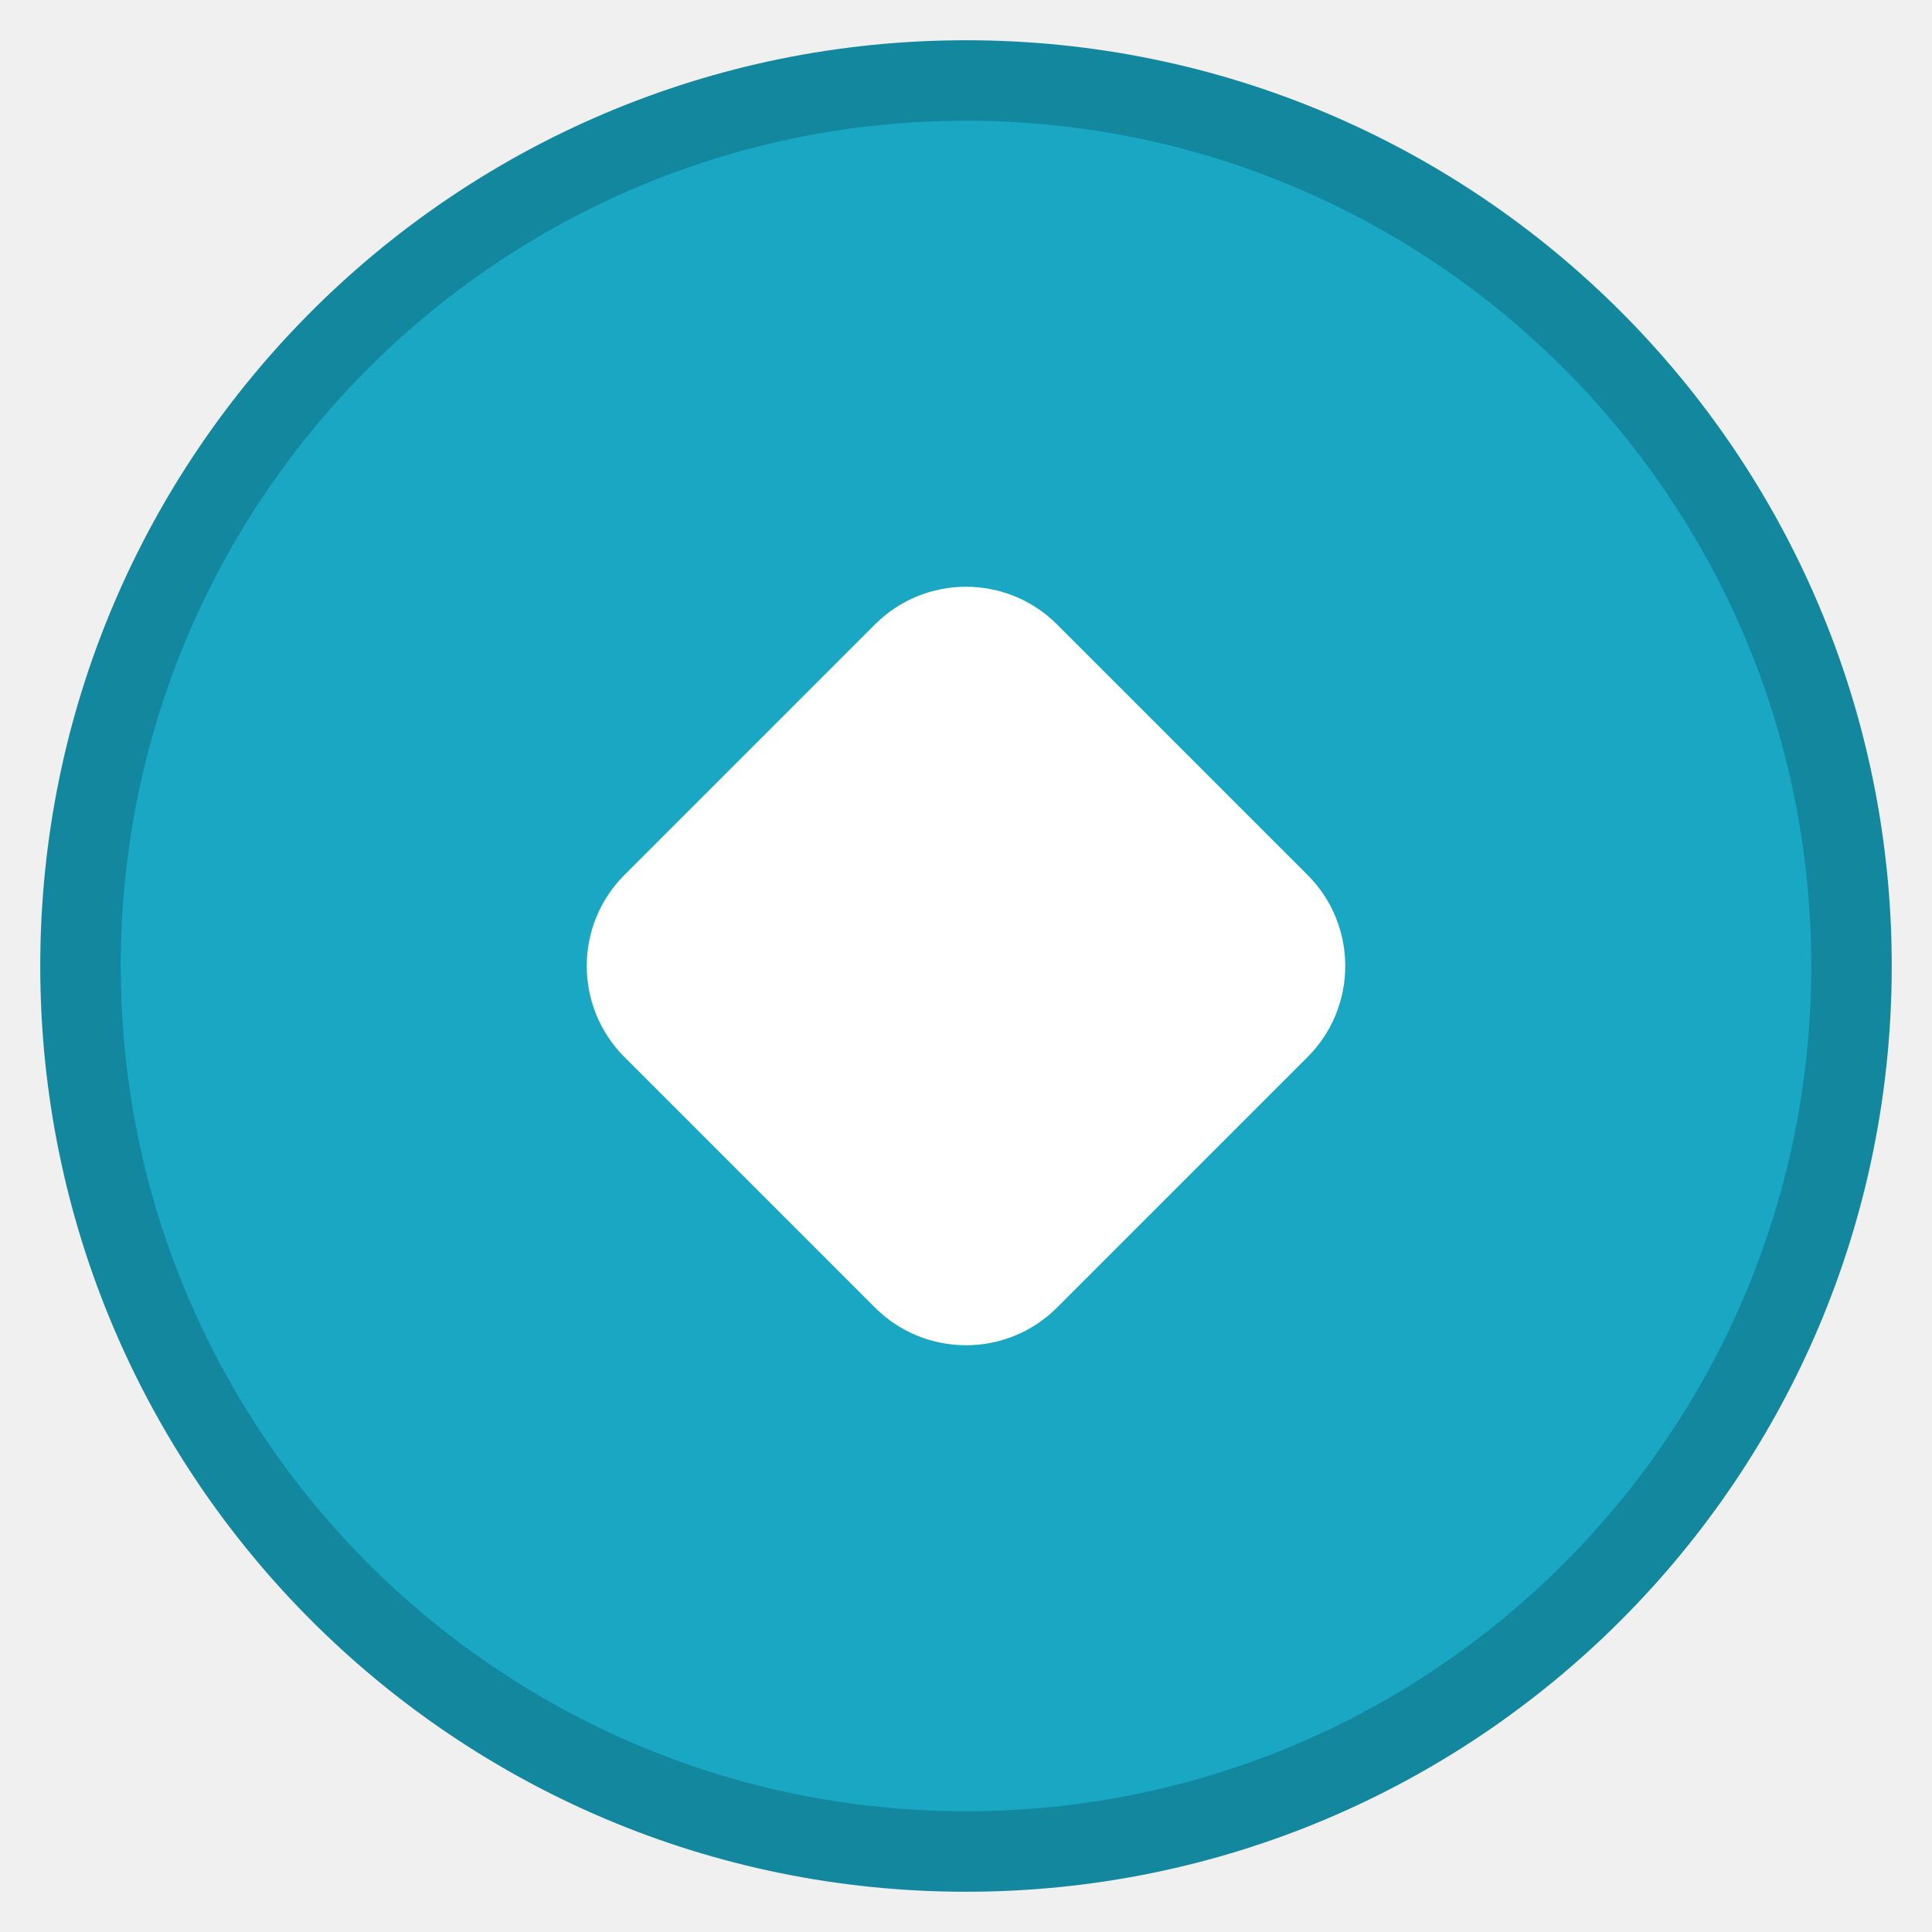
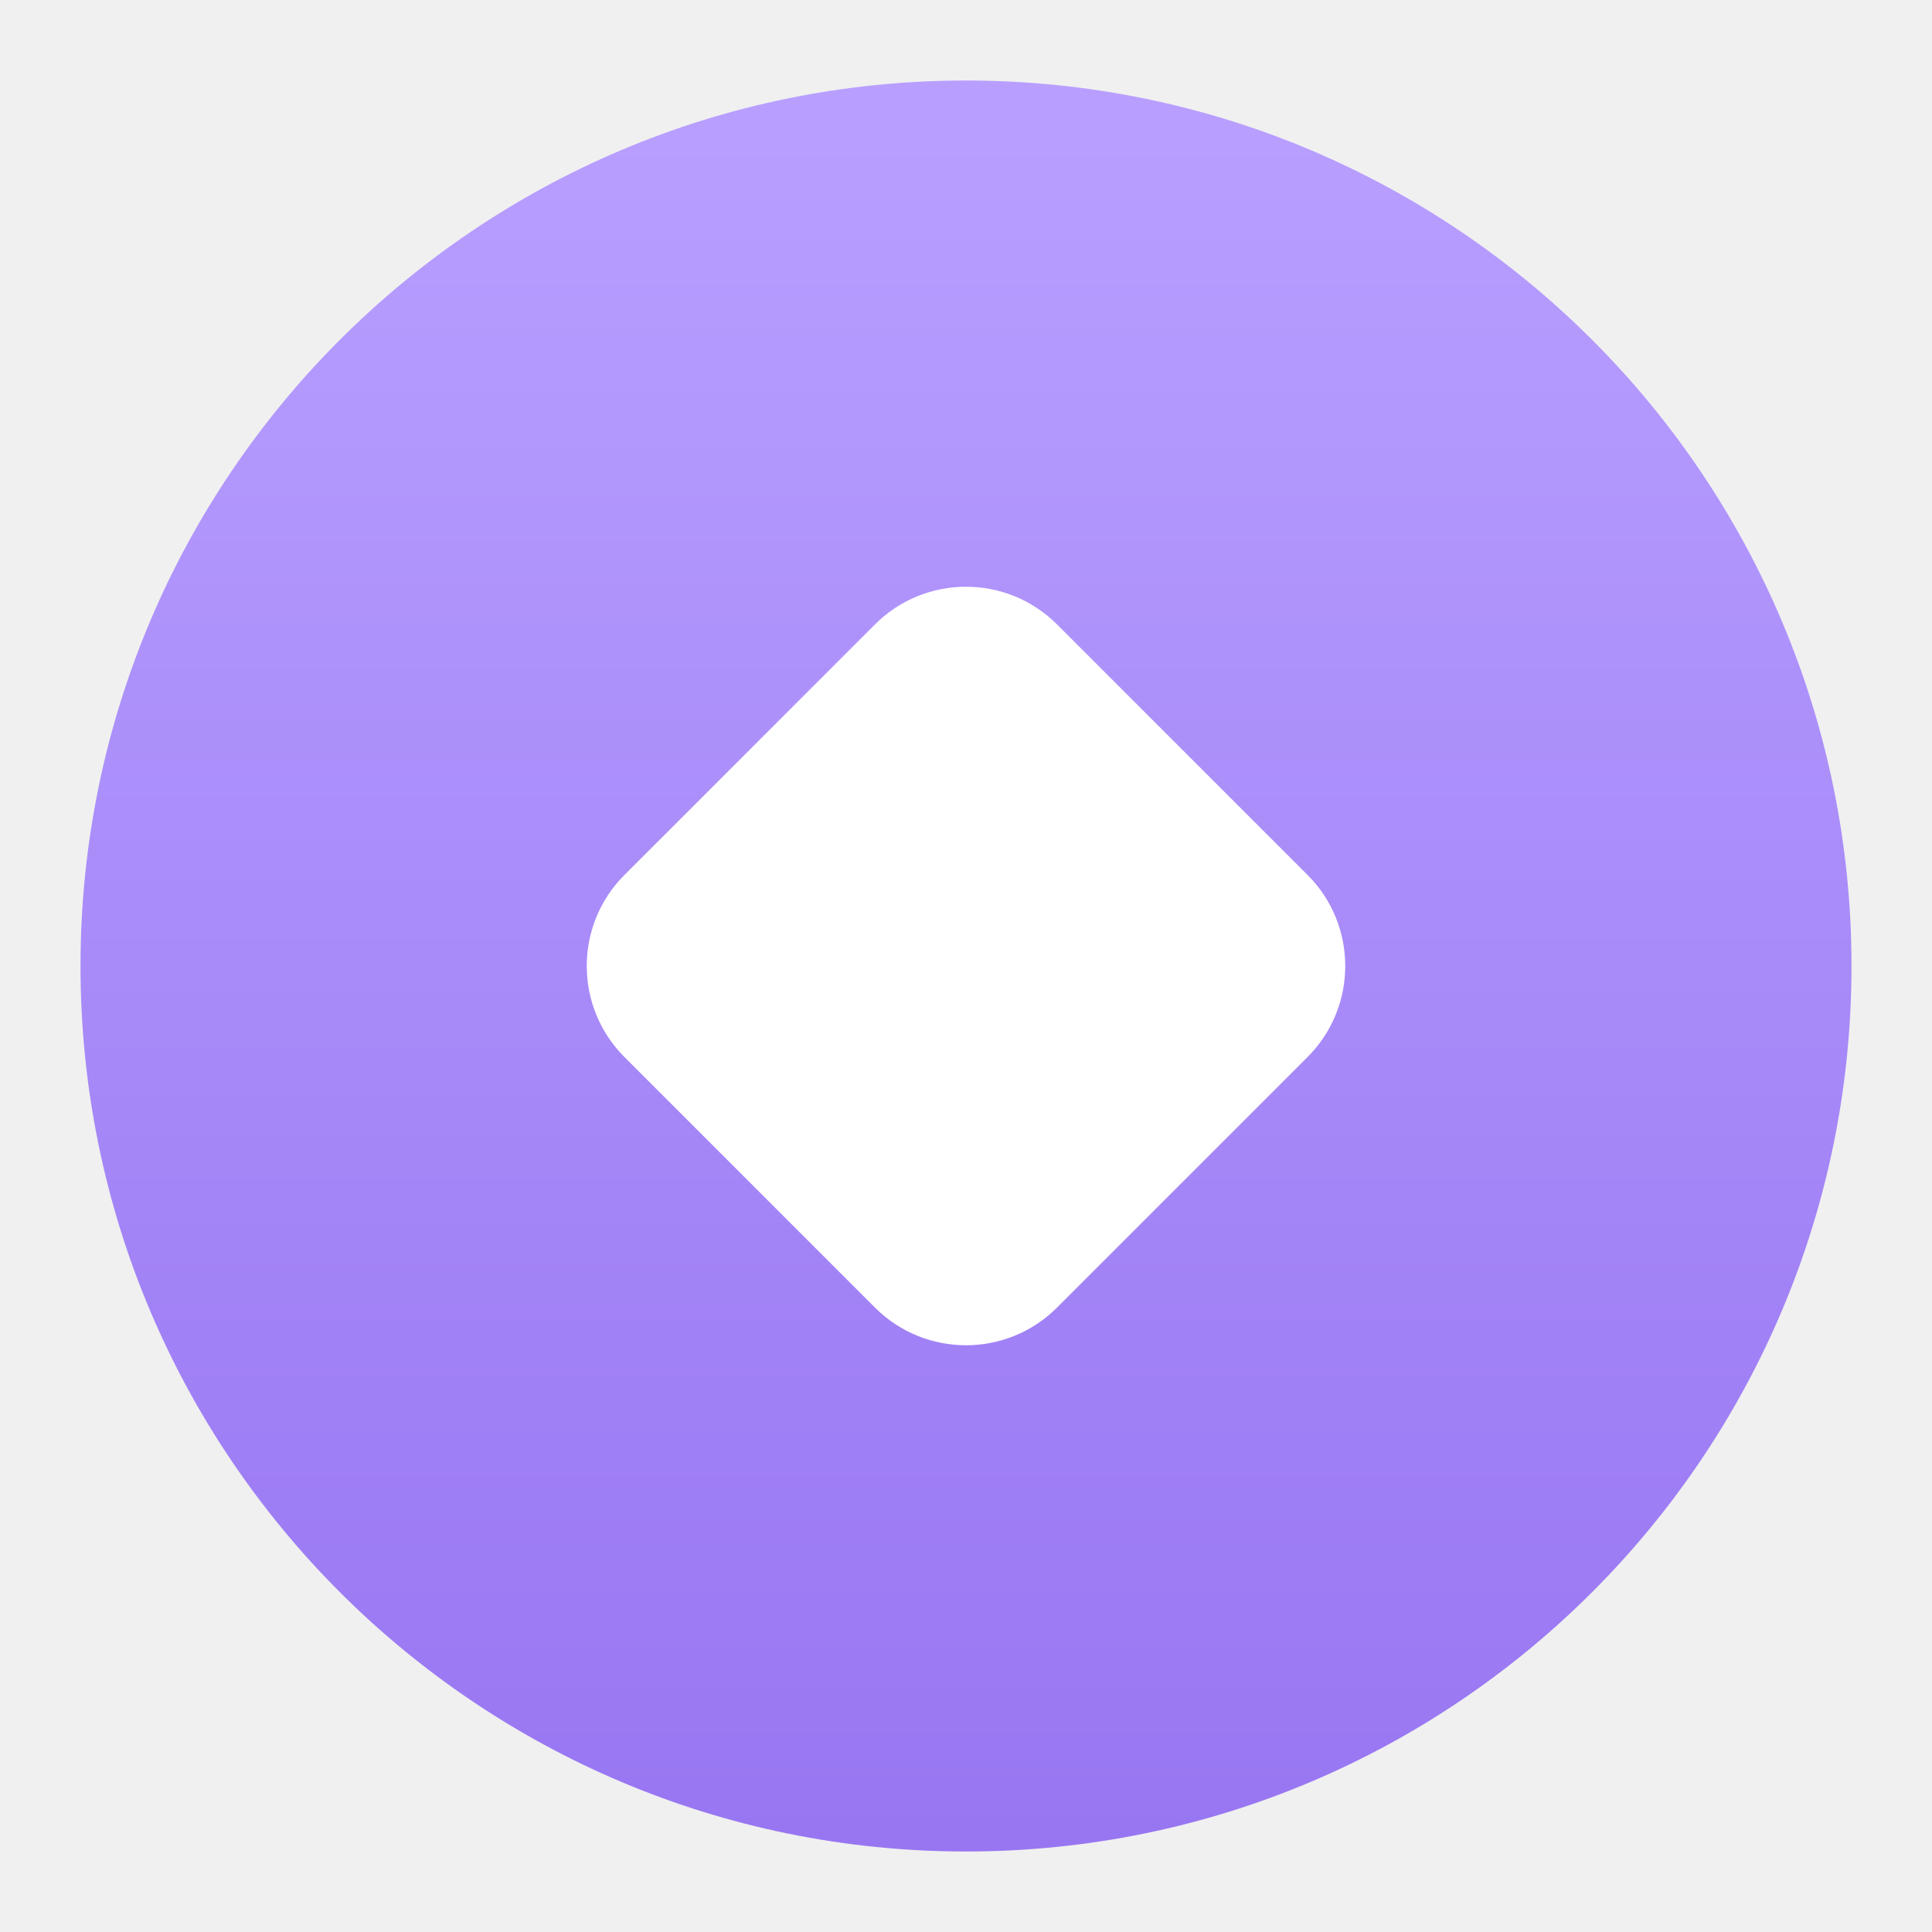
<svg xmlns="http://www.w3.org/2000/svg" id="MemberIcon" width="24" height="24" viewBox="0 0 24 24">
-   <circle cx="12" cy="12" r="11" fill="#19a7c4" />
-   <circle cx="12" cy="12" r="11" fill="none" stroke="#12879e" stroke-width="1" />
+   <defs>
+     <linearGradient id="gradMember" x1="0" y1="0" x2="0" y2="1">
+       <stop offset="0" stop-color="#B89FFF" />
+       <stop offset="1" stop-color="#9876F2" />
+     </linearGradient>
+   </defs>
+   <circle cx="12" cy="12" r="11" fill="url(#gradMember)" />
  <rect x="8.2" y="8.2" width="7.6" height="7.6" rx="1.6" transform="rotate(45 12 12)" fill="#fff" />
</svg>
